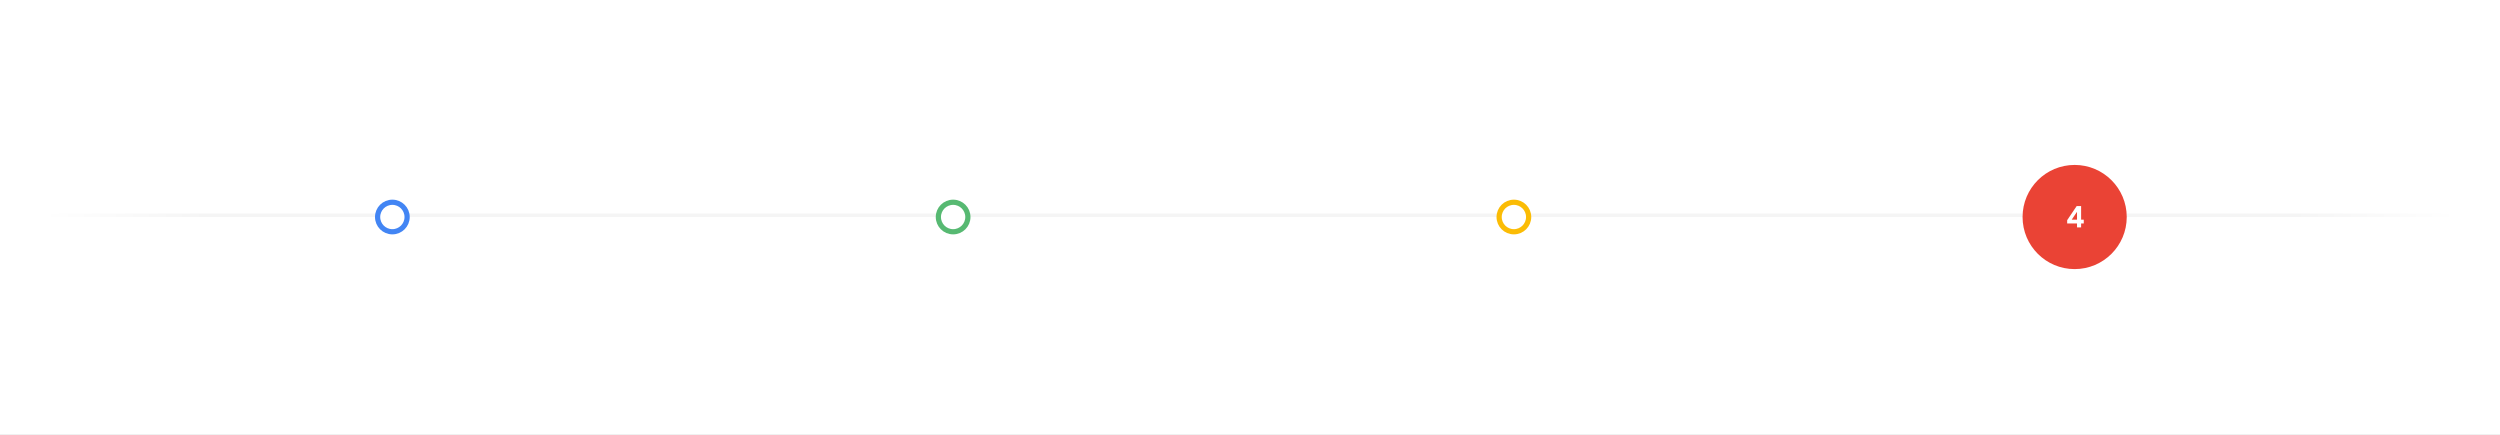
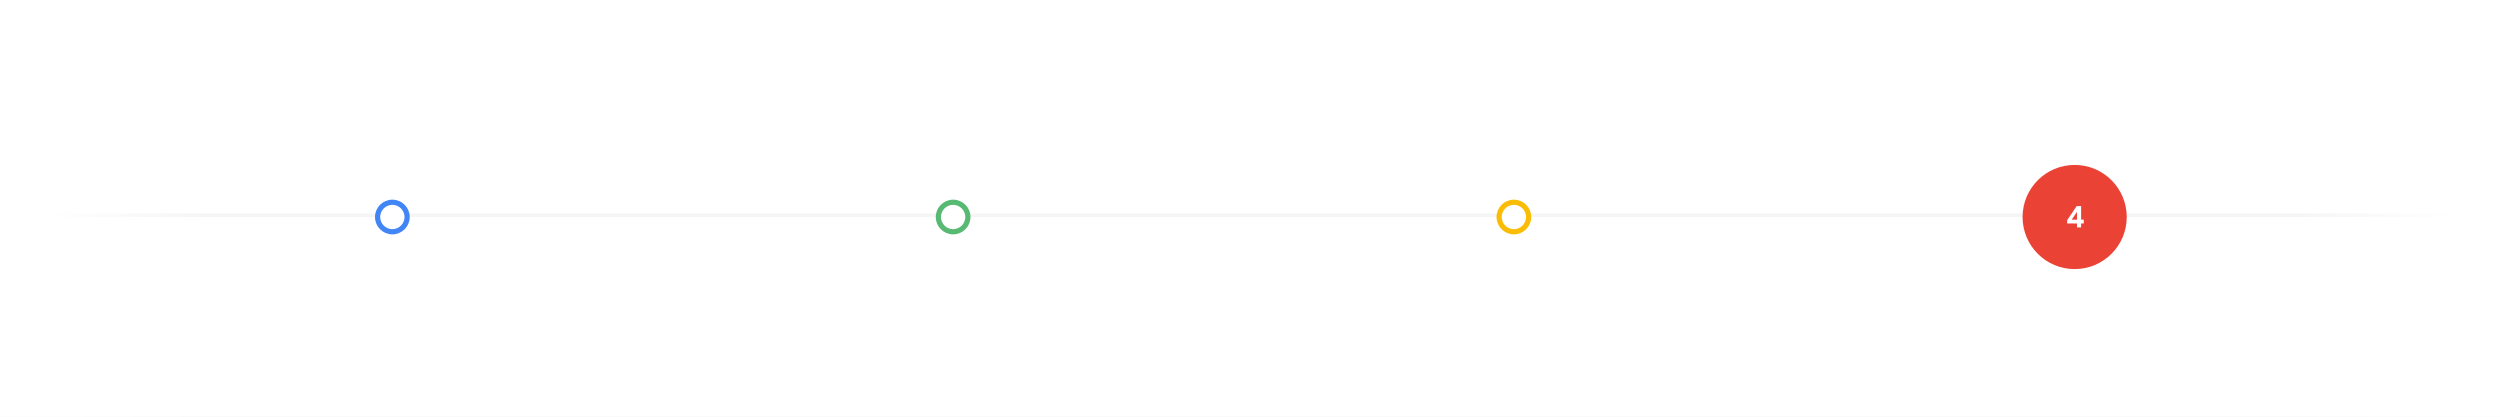
- <svg xmlns="http://www.w3.org/2000/svg" width="1440" height="250" viewBox="0 0 1440 250" fill="none">
+ <svg xmlns="http://www.w3.org/2000/svg" width="1440" height="240" viewBox="0 0 1440 240" fill="none">
  <g clip-path="url(#clip0)">
-     <rect width="1440" height="250" fill="white" />
+     <rect width="1440" height="240" fill="white" />
    <line x1="8.74228e-08" y1="124" x2="1440" y2="124" stroke="#F5F5F5" stroke-width="2" />
    <rect x="119" width="249" height="119" transform="rotate(90 119 0)" fill="url(#paint0_linear)" />
    <rect x="1321" y="249" width="249" height="119" transform="rotate(-90 1321 249)" fill="url(#paint1_linear)" />
    <circle cx="226" cy="125" r="8.5" fill="white" stroke="#4285F4" stroke-width="3" />
    <circle cx="549" cy="125" r="8.5" fill="white" stroke="#57B972" stroke-width="3" />
    <circle cx="1195" cy="125" r="30" fill="#EA4335" />
    <path d="M1196.36 128.732H1190.69V126.824L1196.17 118.688H1198.72V126.536H1200.25V128.732H1198.72V131H1196.36V128.732ZM1196.36 126.536V122.198H1196.22L1193.3 126.536H1196.36Z" fill="white" />
    <circle cx="872" cy="125" r="8.5" fill="white" stroke="#FBBC05" stroke-width="3" />
  </g>
  <defs>
    <linearGradient id="paint0_linear" x1="243.5" y1="0" x2="243.5" y2="119" gradientUnits="userSpaceOnUse">
      <stop stop-color="white" stop-opacity="0" />
      <stop offset="0.792" stop-color="white" />
    </linearGradient>
    <linearGradient id="paint1_linear" x1="1445.5" y1="249" x2="1445.5" y2="368" gradientUnits="userSpaceOnUse">
      <stop stop-color="white" stop-opacity="0" />
      <stop offset="0.792" stop-color="white" />
    </linearGradient>
    <clipPath id="clip0">
-       <rect width="1440" height="250" fill="white" />
+       <rect width="1440" height="240" fill="white" />
    </clipPath>
  </defs>
</svg>
